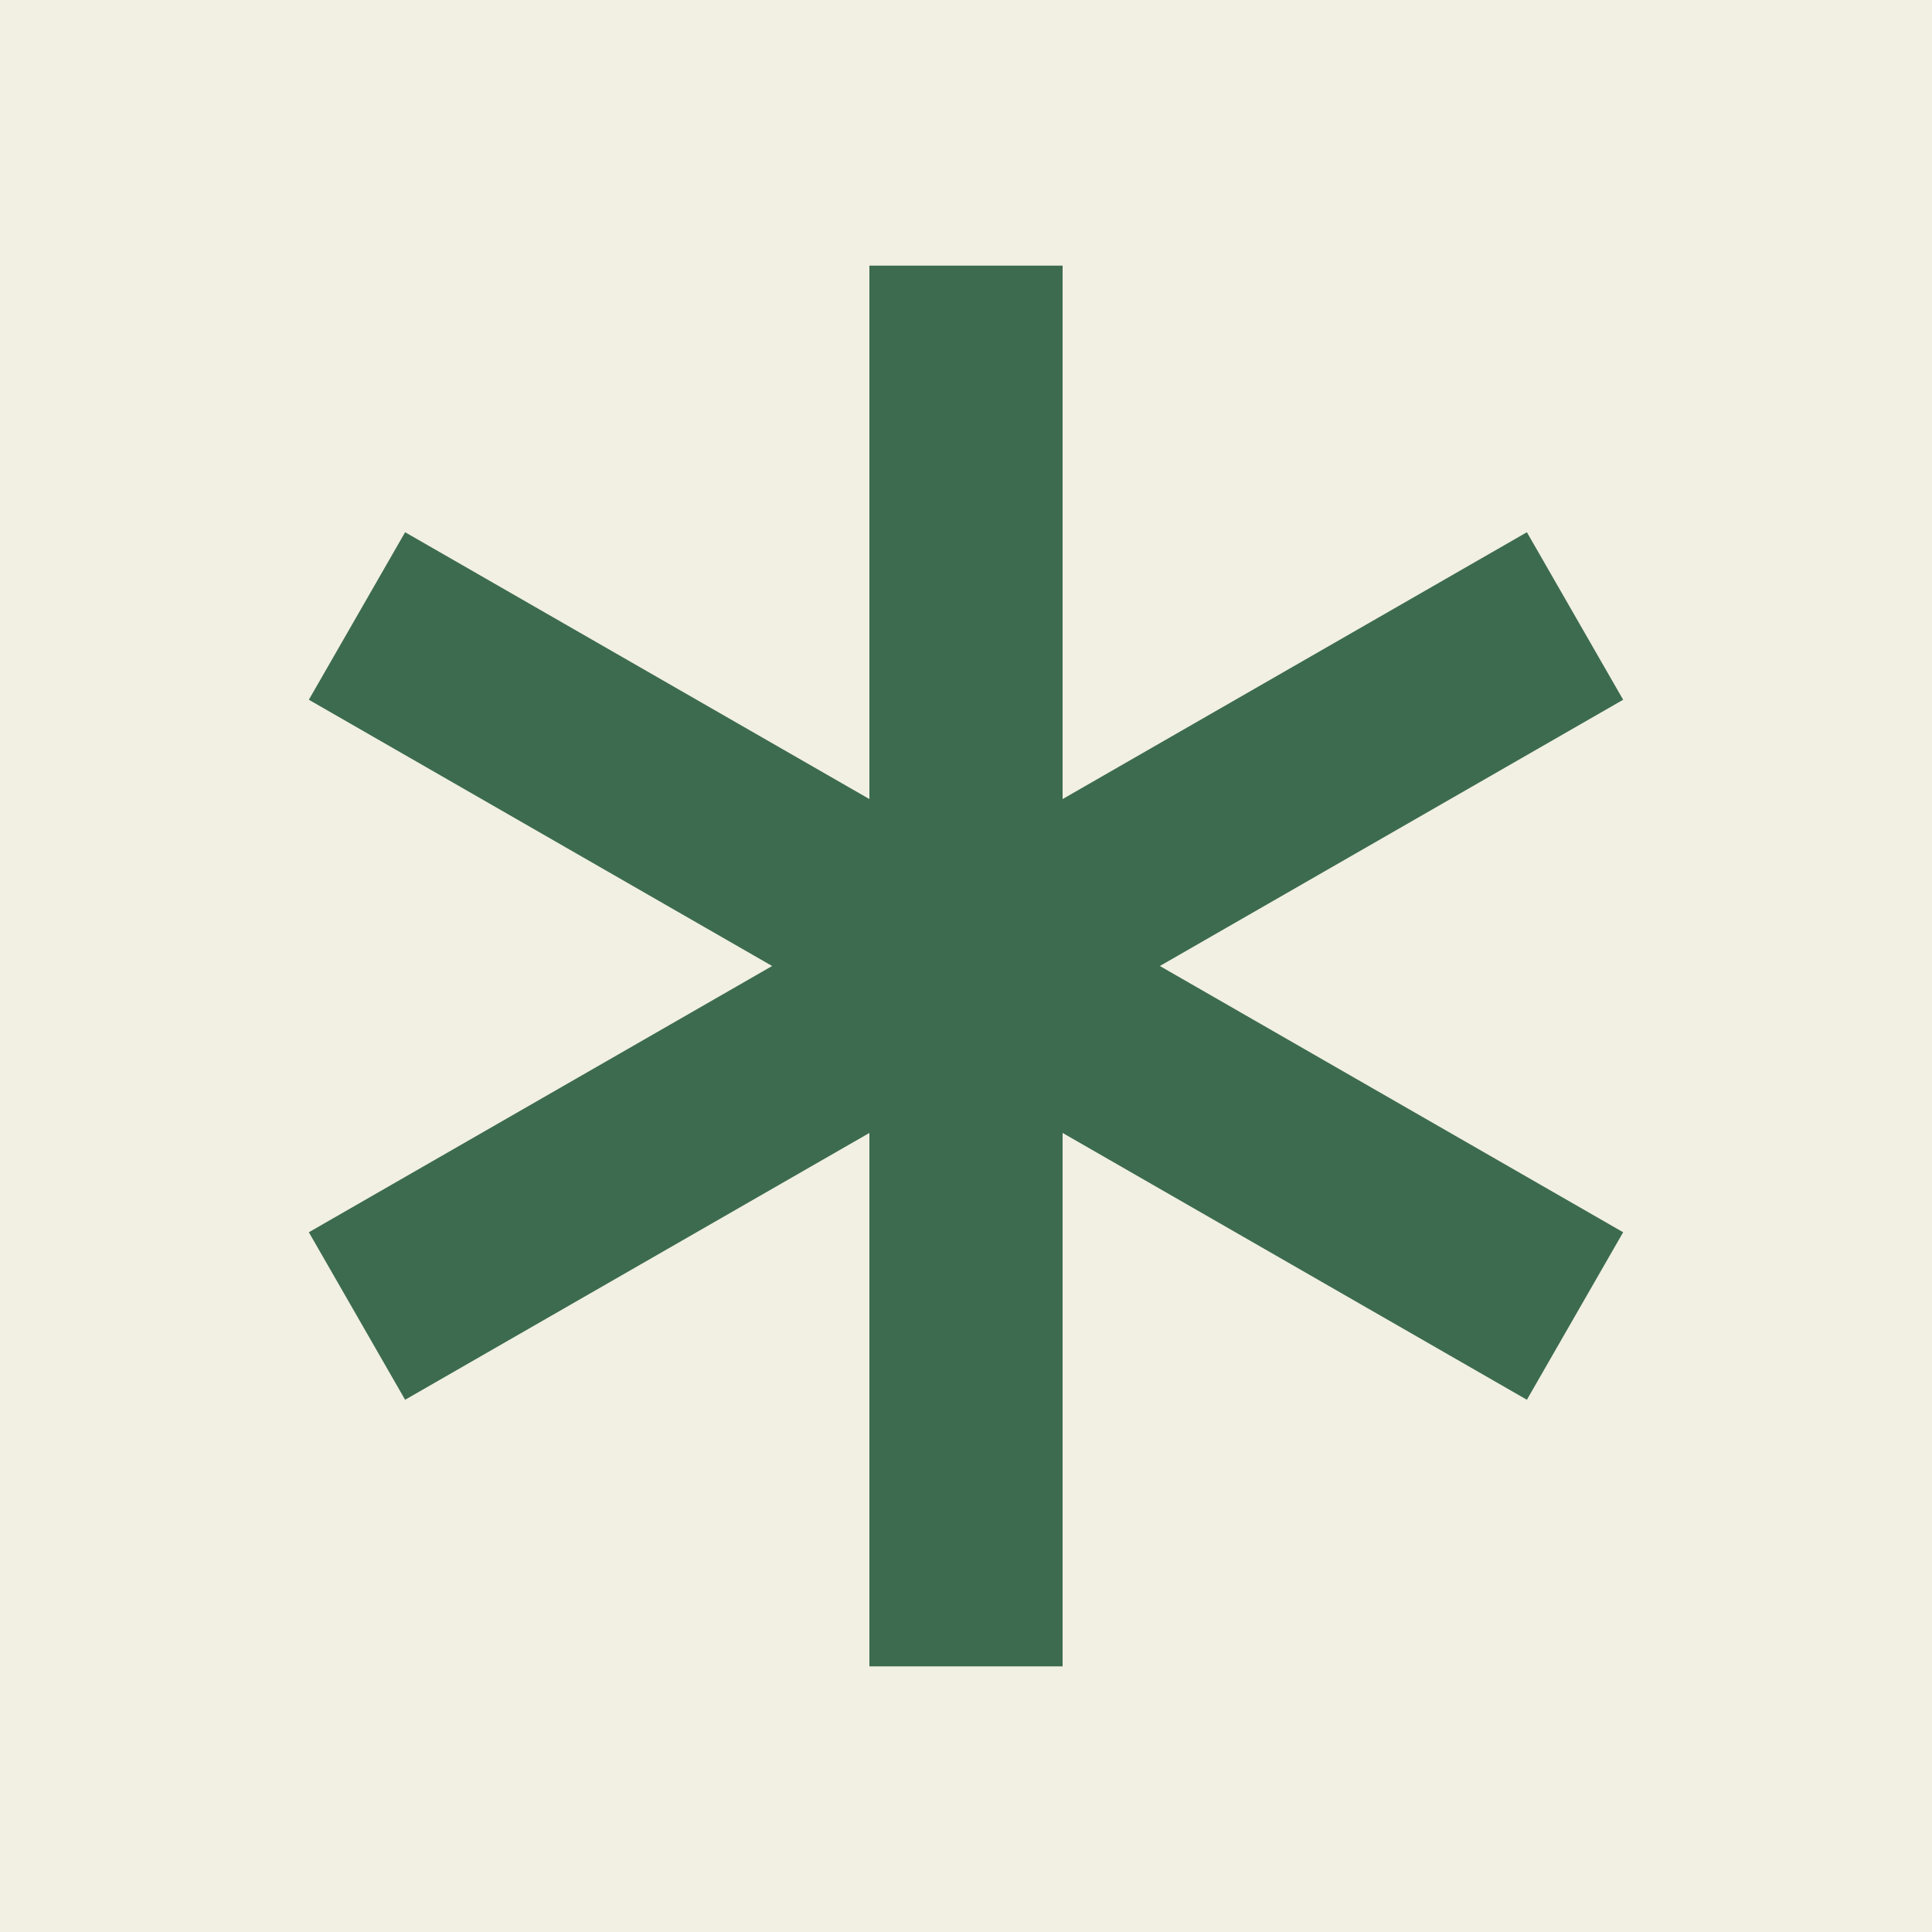
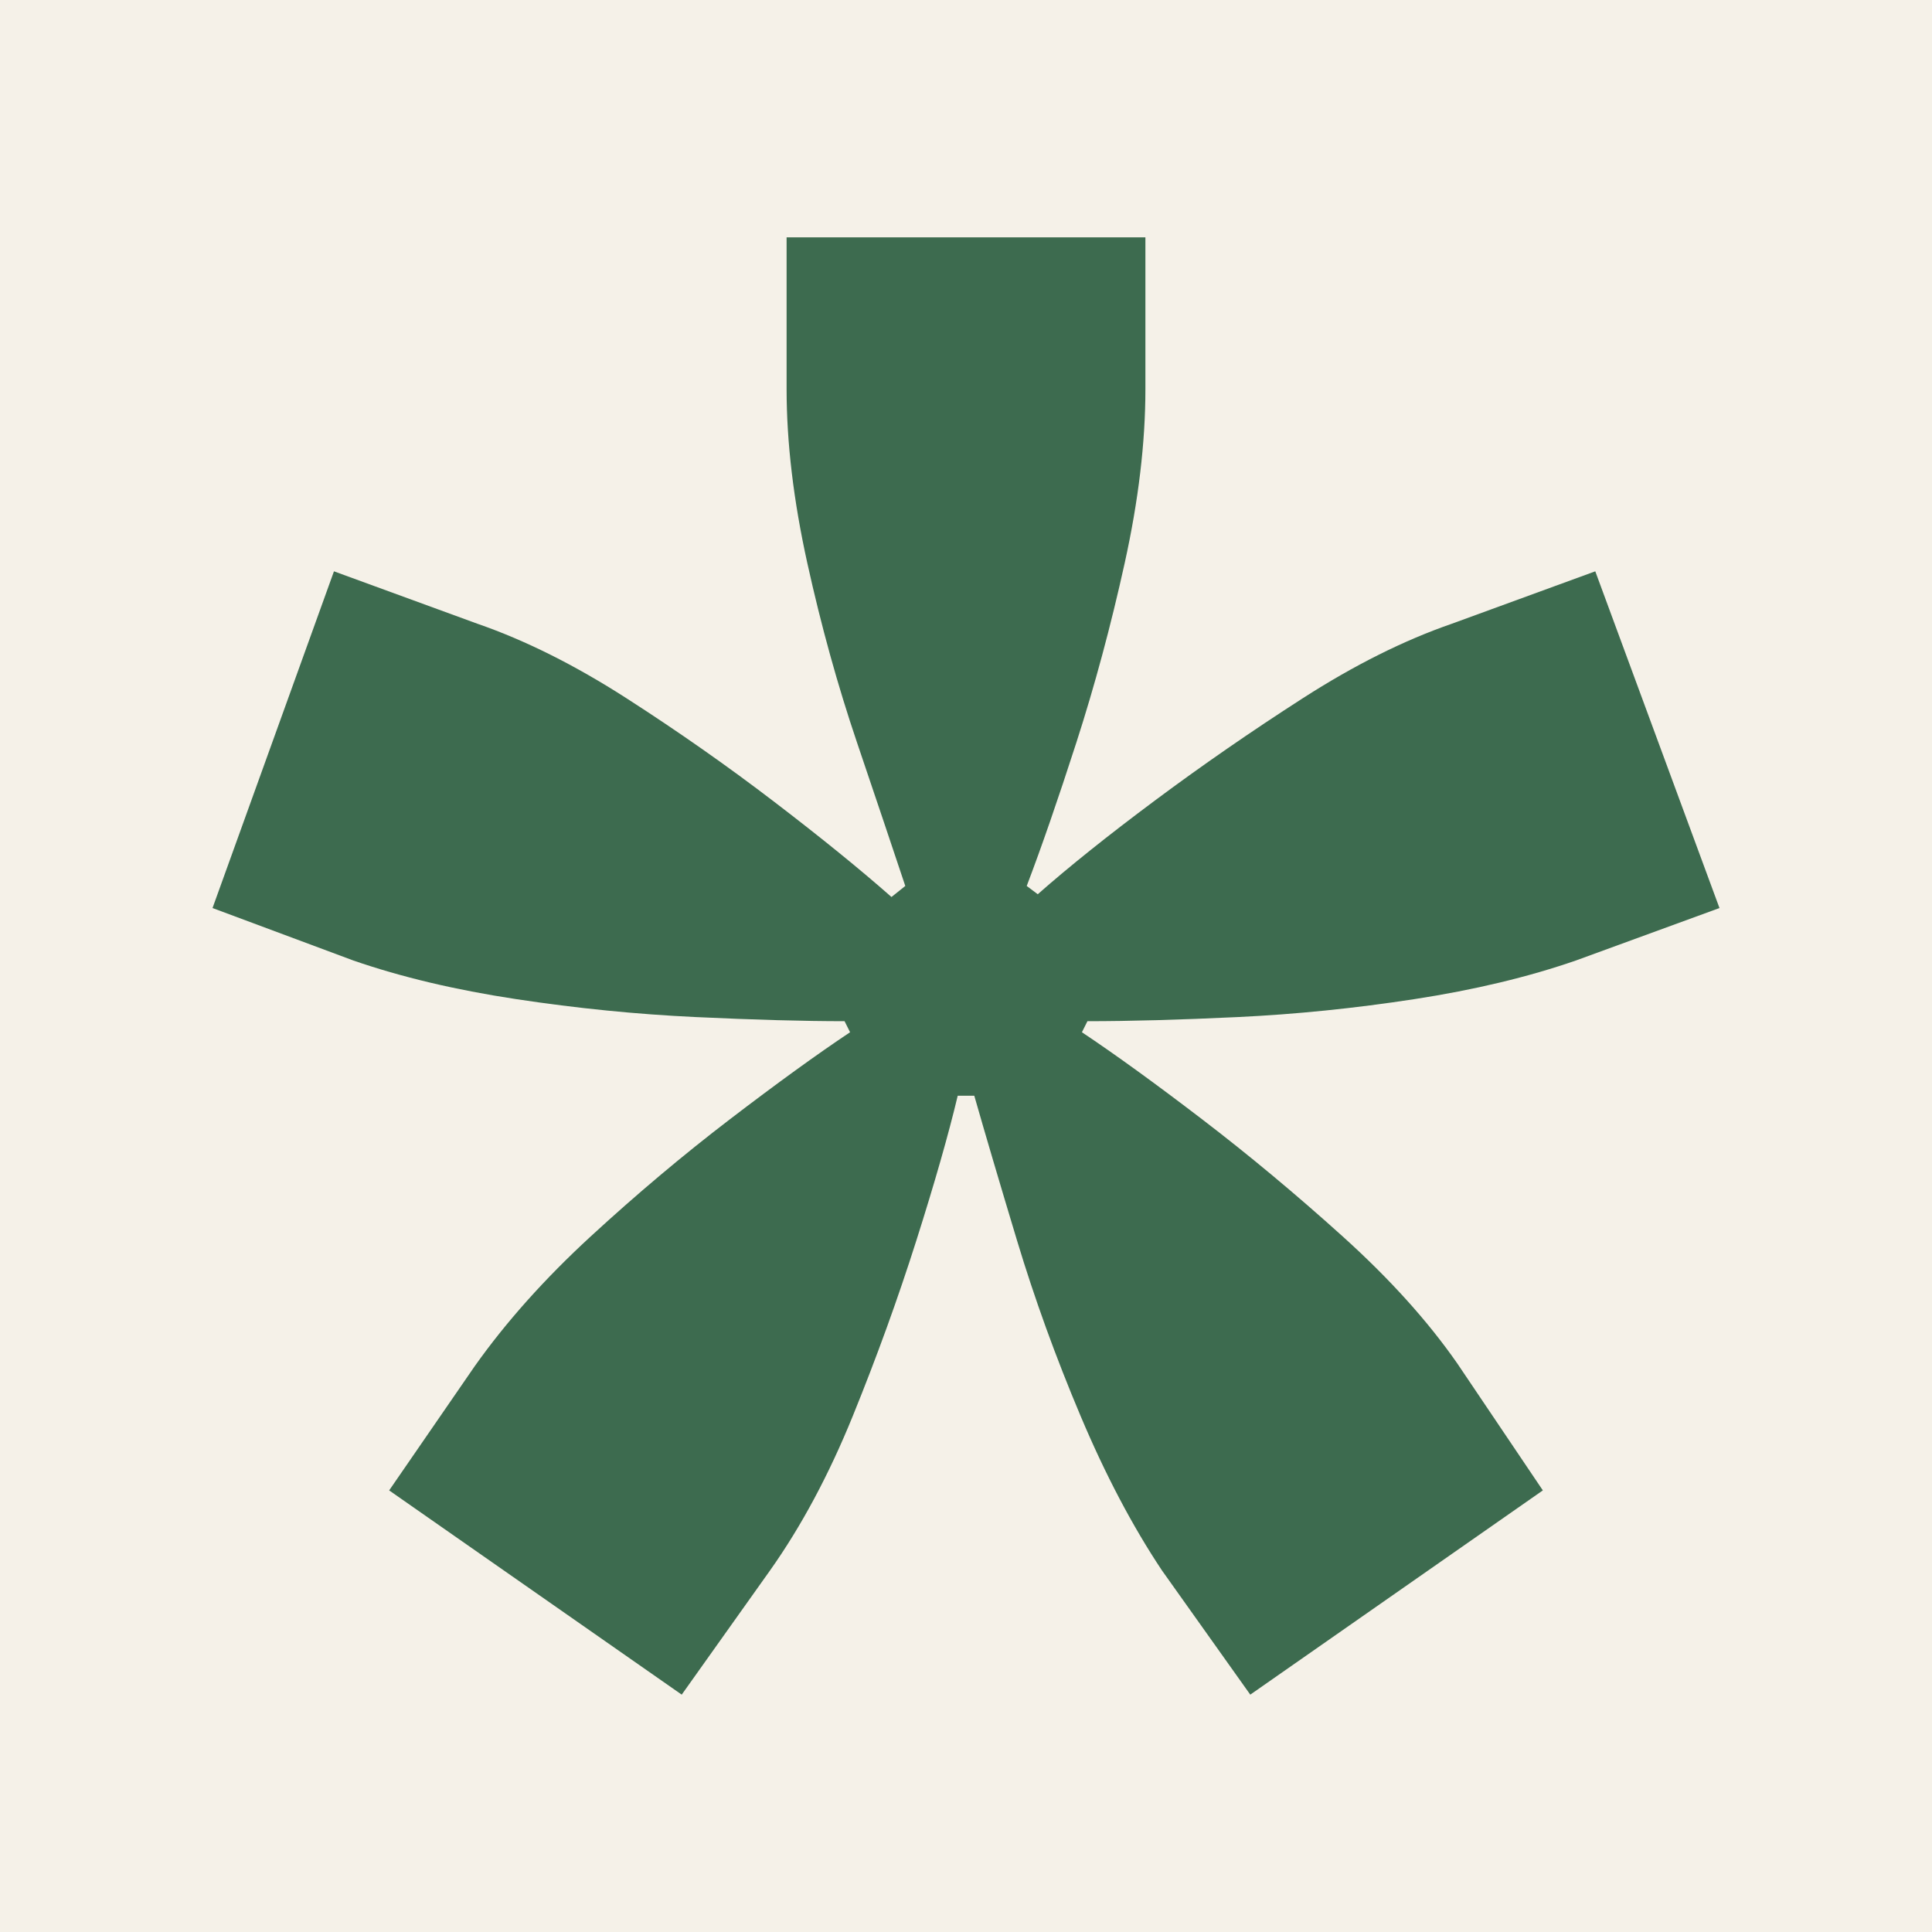
- <svg xmlns="http://www.w3.org/2000/svg" viewBox="0 0 32 32">
-   <rect width="32" height="32" fill="#f1f0e2" />
-   <path d="M16 6v20M7.3 11l17.4 10M7.3 21l17.4-10" stroke="#3d6b4f" stroke-width="3.2" stroke-linecap="square" />
+ <svg xmlns="http://www.w3.org/2000/svg" viewBox="-50 -4 700 700">
+   <rect x="-50" y="-4" width="700" height="700" fill="#f5f1e8" />
+   <path transform="translate(0 692) scale(1 -1)" fill="#3d6b4f" d="M197 82 91 156 122 201Q139 225 164.0 248.0Q189 271 214.5 290.5Q240 310 258 322L256 326Q234 326 202.0 327.5Q170 329 137.0 334.0Q104 339 78 348L27 367L71 489L123 470Q149 461 177.0 443.0Q205 425 230.5 405.5Q256 386 273 371L278 375Q271 396 260.5 427.0Q250 458 242.5 492.0Q235 526 235 555V610H365V555Q365 526 357.5 492.0Q350 458 340.0 427.0Q330 396 322 375L326 372Q343 387 368.5 406.0Q394 425 422.0 443.0Q450 461 476 470L528 489L573 367L521 348Q495 339 462.5 334.0Q430 329 398.5 327.5Q367 326 344 326L342 322Q360 310 385.5 290.5Q411 271 436.5 248.0Q462 225 478 202L509 156L403 82L371 127Q355 151 341.5 183.0Q328 215 318.5 246.5Q309 278 303 299H297Q292 278 282.0 246.5Q272 215 259.0 183.0Q246 151 229 127Z" />
</svg>
